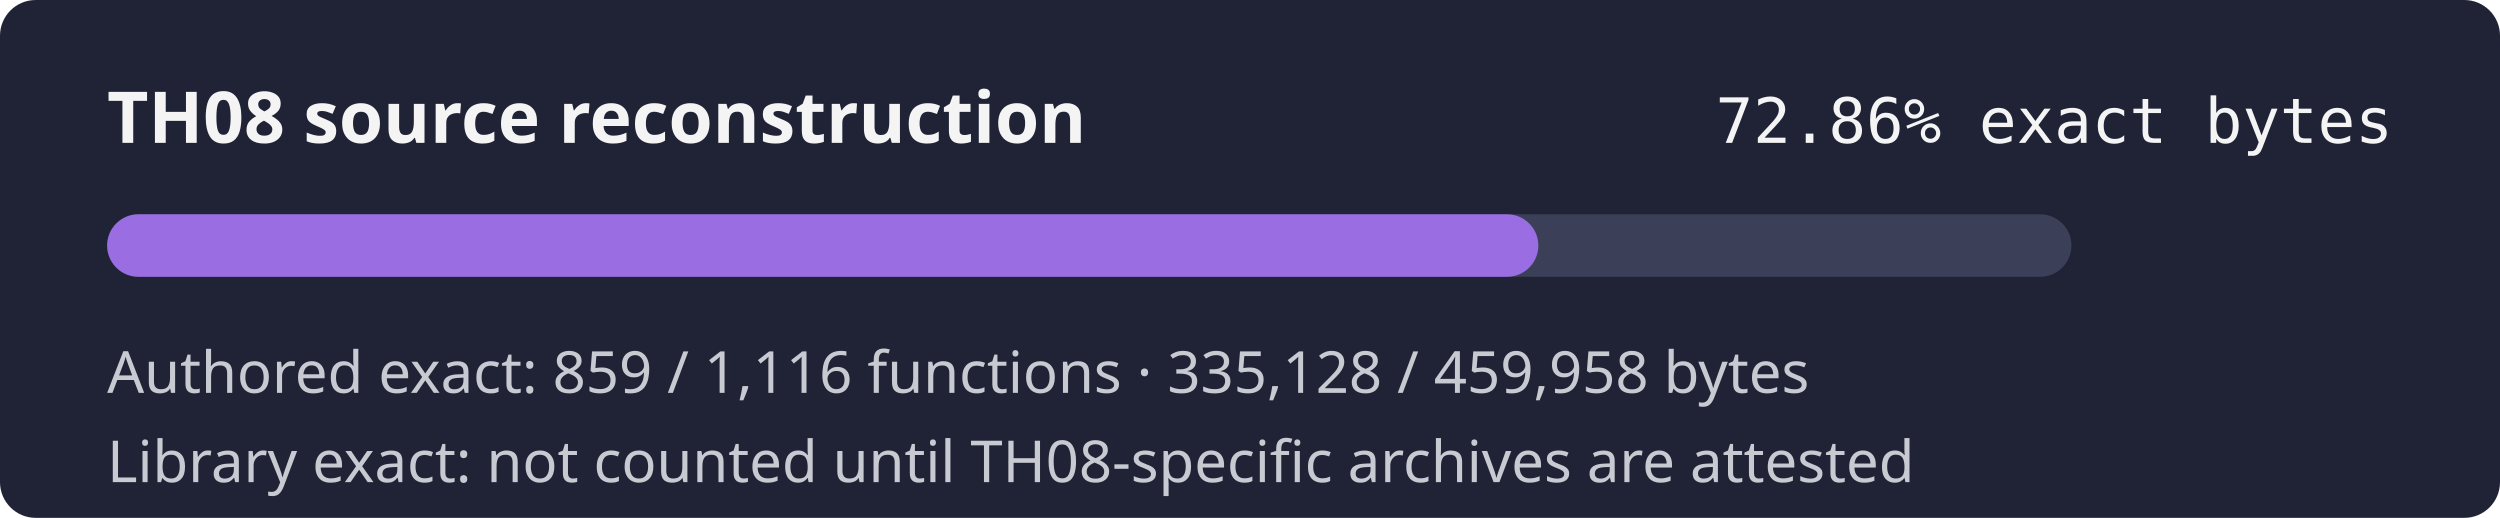
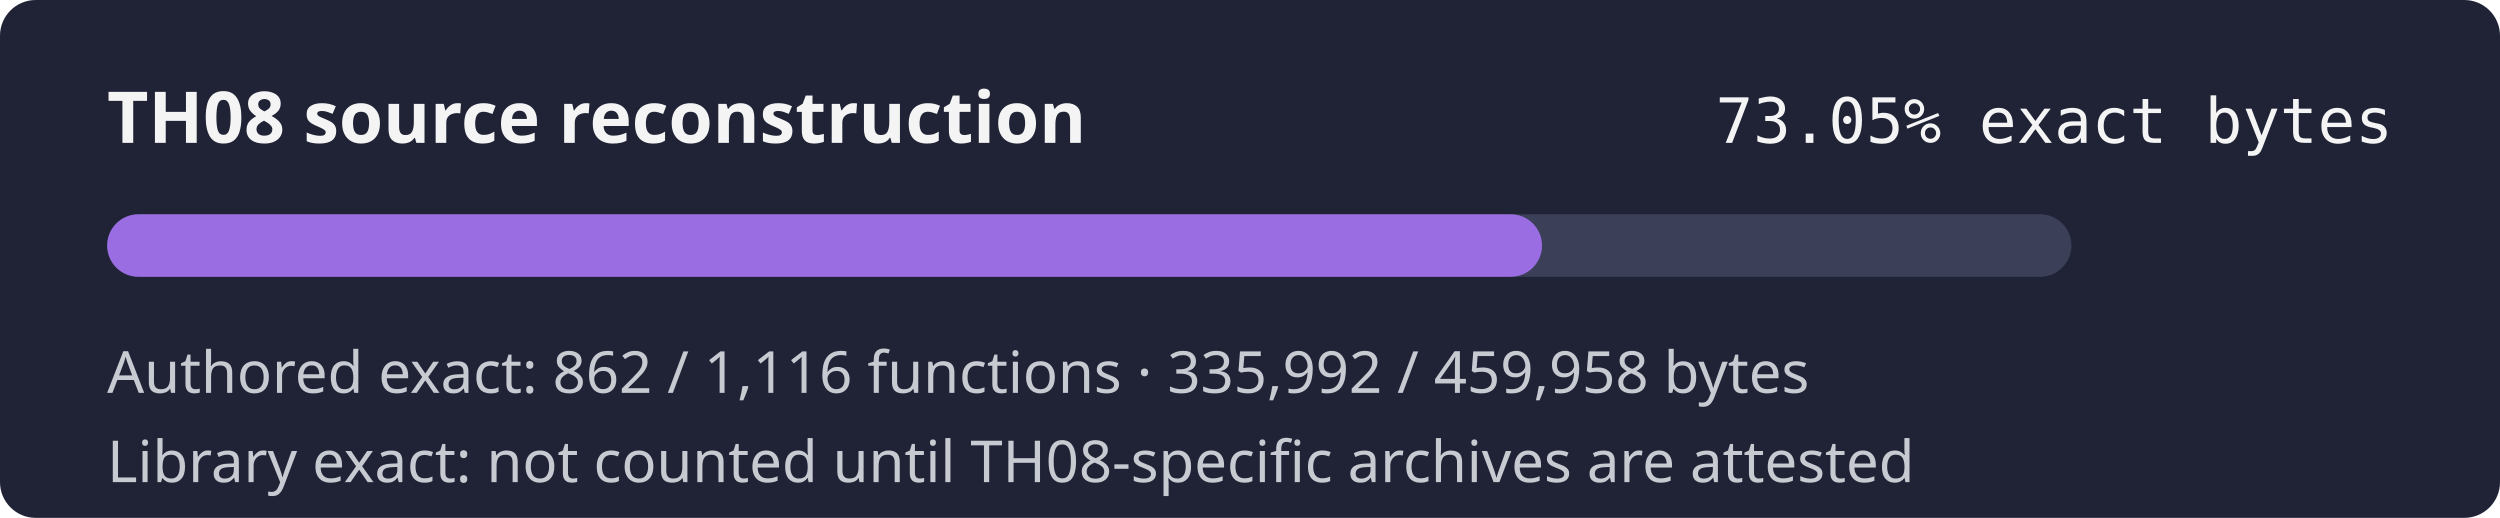
- <svg xmlns="http://www.w3.org/2000/svg" width="560" height="116" role="img" aria-label="TH08 reconstruction progress 72.86% exact authored bytes">
+ <svg xmlns="http://www.w3.org/2000/svg" width="560" height="116" role="img" aria-label="TH08 reconstruction progress 73.05% exact authored bytes">
  <rect width="560" height="116" rx="8" fill="#1f2335" />
  <text x="24" y="32" fill="#f4f4f5" font-family="sans-serif" font-size="16" font-weight="600">TH08 source reconstruction</text>
-   <text x="536" y="32" fill="#f4f4f5" text-anchor="end" font-family="monospace" font-size="14">72.86% exact bytes</text>
+   <text x="536" y="32" fill="#f4f4f5" text-anchor="end" font-family="monospace" font-size="14">73.05% exact bytes</text>
  <rect x="24" y="48" width="440" height="14" rx="7" fill="#3b4058" />
-   <rect x="24" y="48" width="320.59" height="14" rx="7" fill="#9b6de3" />
-   <text x="24" y="88" fill="#c8cad2" font-family="sans-serif" font-size="13">Authored exact: 859 / 1,116 functions · 335,128 / 459,958 bytes</text>
+   <rect x="24" y="48" width="321.41" height="14" rx="7" fill="#9b6de3" />
+   <text x="24" y="88" fill="#c8cad2" font-family="sans-serif" font-size="13">Authored exact: 862 / 1,116 functions · 335,992 / 459,958 bytes</text>
  <text x="24" y="108" fill="#c8cad2" font-family="sans-serif" font-size="13">Library exact: not counted until TH08-specific archives are attested</text>
</svg>
